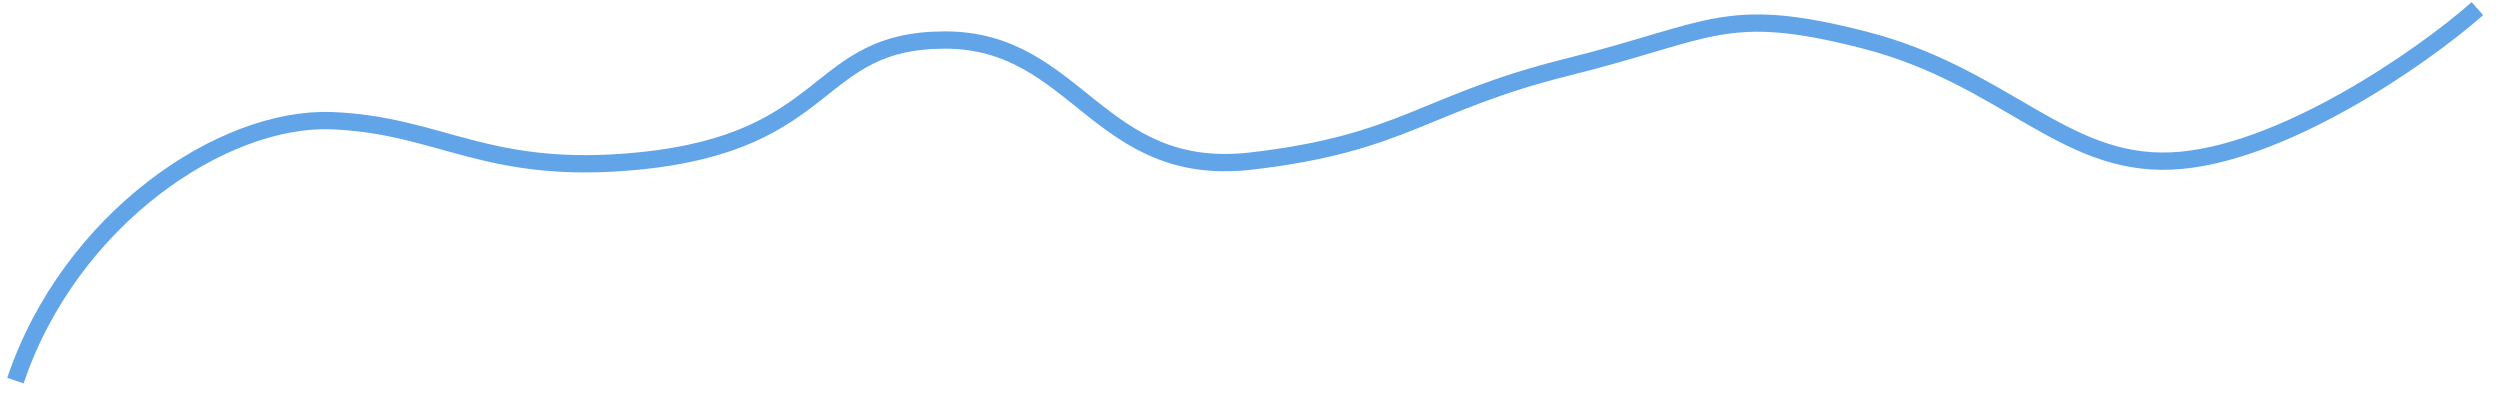
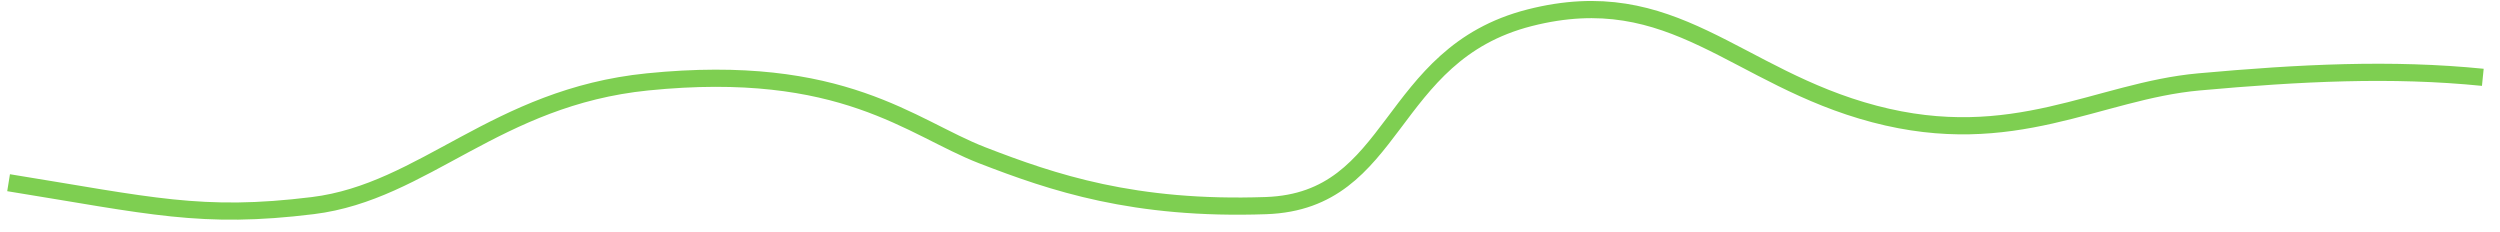
- <svg xmlns="http://www.w3.org/2000/svg" version="1.1" width="289px" height="46px">
-   <g transform="matrix(1 0 0 1 -55 -312 )">
-     <path d="M 0.784 43  C 7.062 24.349  24.716 12.434  37.393 12.952  C 50.07 13.47  55.203 19.348  72.821 17.614  C 95.524 15.38  92.917 3.627  108.249 3.627  C 123.58 3.627  125.934 19.687  143.677 17.614  C 161.419 15.542  163.597 10.88  180.286 6.735  C 196.975 2.59  198.382 -0.518  214.533 3.627  C 230.683 7.771  237.46 18.133  249.961 17.614  C 262.461 17.096  278.938 5.699  285.389 0  " stroke-width="2" stroke="#61a5e8" fill="none" transform="matrix(1 0 0 1 56 313 )" />
+ <svg xmlns="http://www.w3.org/2000/svg" version="1.1" width="291px" height="27px">
+   <g transform="matrix(1 0 0 1 -54 -313 )">
+     <path d="M 0 20.267  C 16.525 22.933  22.426 24.533  35.41 22.933  C 48.393 21.333  56.692 10.318  74.361 8.533  C 97.128 6.233  105.049 13.867  113.311 17.067  C 121.574 20.267  131.016 23.467  146.361 22.933  C 161.705 22.4  160.312 5.333  177.049 1.067  C 193.786 -3.2  200.984 8  217.18 12.267  C 233.377 16.533  243.148 9.6  254.951 8.533  C 266.754 7.467  277.377 6.933  288 8  " stroke-width="2" stroke="#7ecf51" fill="none" transform="matrix(1 0 0 1 55 314 )" />
  </g>
</svg>
